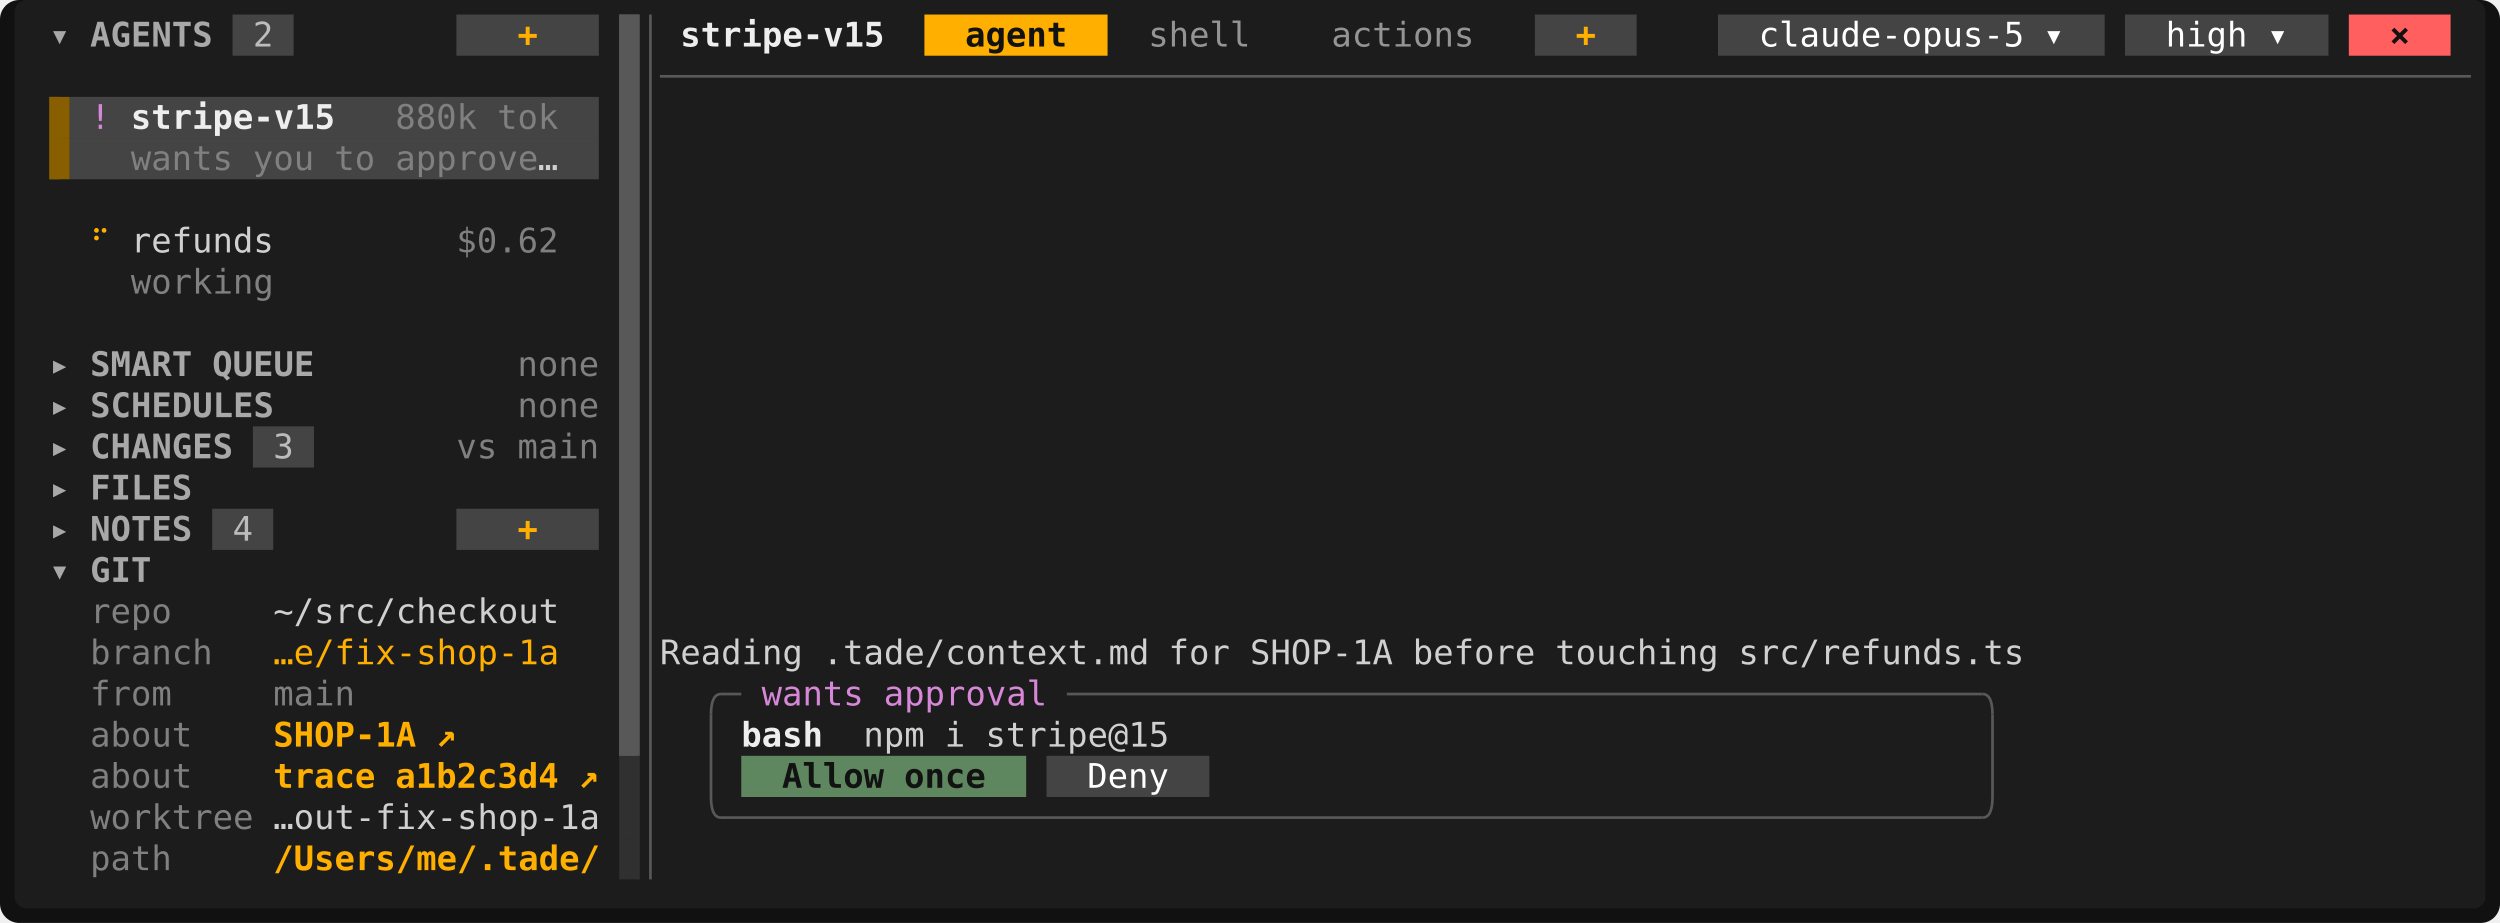
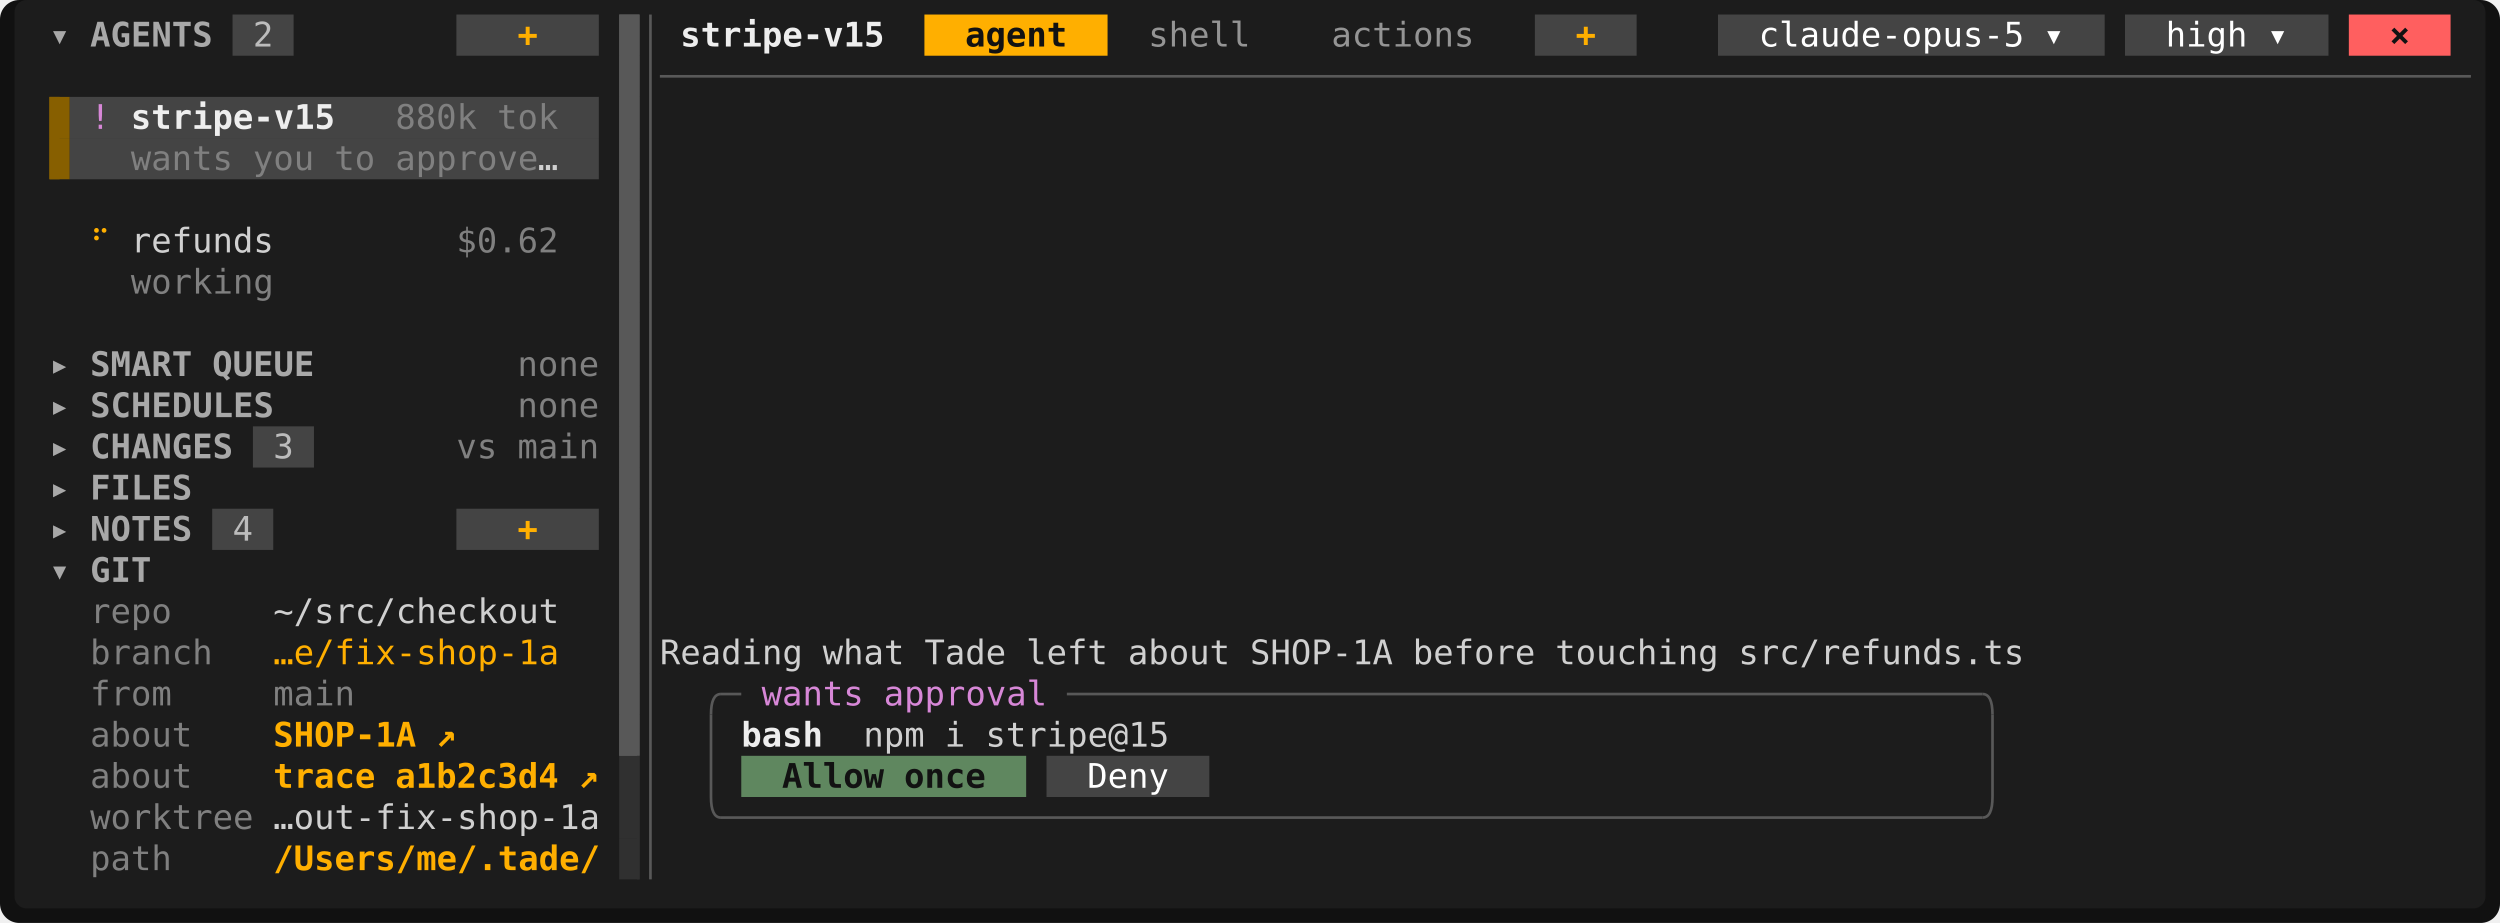
<svg xmlns="http://www.w3.org/2000/svg" viewBox="0 0 1032 381" width="1032" height="381" font-family="ui-monospace,SFMono-Regular,Menlo,Consolas,'DejaVu Sans Mono','Liberation Mono',monospace" font-size="14" role="img" aria-label="Tade">
  <rect width="1032" height="381" rx="8" fill="#111111" />
  <rect x="6" y="0" width="1020" height="375" rx="5" fill="#1c1c1c" />
  <rect x="96" y="6" width="25.2" height="17" fill="#444444" />
  <rect x="188.4" y="6" width="58.8" height="17" fill="#444444" />
  <rect x="255.6" y="6" width="8.4" height="17" fill="#585858" />
  <rect x="381.6" y="6" width="75.6" height="17" fill="#ffaf00" />
  <rect x="633.6" y="6" width="42" height="17" fill="#444444" />
  <rect x="709.2" y="6" width="159.6" height="17" fill="#444444" />
  <rect x="877.2" y="6" width="84" height="17" fill="#444444" />
  <rect x="969.6" y="6" width="42" height="17" fill="#ff5f5f" />
  <rect x="255.6" y="23" width="8.4" height="17" fill="#585858" />
  <rect x="20.4" y="40" width="8.4" height="17" fill="#875f00" />
  <rect x="28.8" y="40" width="218.4" height="17" fill="#444444" />
  <rect x="255.6" y="40" width="8.4" height="17" fill="#585858" />
  <rect x="20.4" y="57" width="8.4" height="17" fill="#875f00" />
  <rect x="28.8" y="57" width="218.4" height="17" fill="#444444" />
  <rect x="255.6" y="57" width="8.4" height="17" fill="#585858" />
  <rect x="255.6" y="74" width="8.4" height="17" fill="#585858" />
  <rect x="255.6" y="91" width="8.4" height="17" fill="#585858" />
  <rect x="255.6" y="108" width="8.4" height="17" fill="#585858" />
  <rect x="255.6" y="125" width="8.4" height="17" fill="#585858" />
  <rect x="255.6" y="142" width="8.4" height="17" fill="#585858" />
  <rect x="255.6" y="159" width="8.4" height="17" fill="#585858" />
  <rect x="104.4" y="176" width="25.2" height="17" fill="#444444" />
  <rect x="255.6" y="176" width="8.4" height="17" fill="#585858" />
  <rect x="255.6" y="193" width="8.4" height="17" fill="#585858" />
  <rect x="87.6" y="210" width="25.2" height="17" fill="#444444" />
  <rect x="188.4" y="210" width="58.8" height="17" fill="#444444" />
  <rect x="255.6" y="210" width="8.4" height="17" fill="#585858" />
  <rect x="255.6" y="227" width="8.4" height="17" fill="#585858" />
  <rect x="255.6" y="244" width="8.4" height="17" fill="#585858" />
  <rect x="255.6" y="261" width="8.4" height="17" fill="#585858" />
  <rect x="255.6" y="278" width="8.4" height="17" fill="#585858" />
  <rect x="255.6" y="295" width="8.4" height="17" fill="#585858" />
  <rect x="255.6" y="312" width="8.4" height="17" fill="#303030" />
  <rect x="306" y="312" width="117.6" height="17" fill="#5f875f" />
  <rect x="432" y="312" width="67.2" height="17" fill="#444444" />
  <rect x="255.6" y="329" width="8.4" height="17" fill="#303030" />
  <rect x="255.6" y="346" width="8.4" height="17" fill="#303030" />
  <rect x="255.6" y="6" width="8.4" height="306" fill="#585858" />
  <rect x="20.4" y="40" width="4.2" height="34" fill="#875f00" />
  <rect x="262.95" y="312" width="1.05" height="51" fill="#303030" />
  <line x1="268.5" y1="6" x2="268.5" y2="363" stroke="#585858" stroke-width="1.1" />
  <line x1="272.4" y1="31.5" x2="1020" y2="31.5" stroke="#585858" stroke-width="1.1" />
  <path d="M293.5 295Q293.5 286.5 297.6 286.5" fill="none" stroke="#585858" stroke-width="1.1" />
  <line x1="297.6" y1="286.5" x2="306" y2="286.5" stroke="#585858" stroke-width="1.1" />
  <line x1="440.4" y1="286.5" x2="818.4" y2="286.5" stroke="#585858" stroke-width="1.1" />
  <path d="M822.5 295Q822.5 286.5 818.4 286.5" fill="none" stroke="#585858" stroke-width="1.1" />
  <line x1="293.5" y1="295" x2="293.5" y2="329" stroke="#585858" stroke-width="1.1" />
  <line x1="822.5" y1="295" x2="822.5" y2="329" stroke="#585858" stroke-width="1.1" />
  <path d="M293.5 329Q293.5 337.5 297.6 337.5" fill="none" stroke="#585858" stroke-width="1.1" />
  <line x1="297.6" y1="337.5" x2="818.4" y2="337.5" stroke="#585858" stroke-width="1.1" />
  <path d="M822.5 329Q822.5 337.5 818.4 337.5" fill="none" stroke="#585858" stroke-width="1.1" />
  <text x="20.4" y="19.2" textLength="8.4" lengthAdjust="spacingAndGlyphs" fill="#a8a8a8" font-weight="700">▾</text>
  <text x="37.2" y="19.2" textLength="50.4" lengthAdjust="spacingAndGlyphs" fill="#a8a8a8" font-weight="700">AGENTS</text>
  <text x="104.4" y="19.2" textLength="8.4" lengthAdjust="spacingAndGlyphs" fill="#bcbcbc">2</text>
  <text x="213.6" y="19.2" textLength="8.4" lengthAdjust="spacingAndGlyphs" fill="#ffaf00" font-weight="700">+</text>
  <text x="280.8" y="19.2" textLength="84" lengthAdjust="spacingAndGlyphs" fill="#eeeeee" font-weight="700">stripe-v15</text>
  <text x="398.4" y="19.2" textLength="42" lengthAdjust="spacingAndGlyphs" fill="#121212" font-weight="700">agent</text>
  <text x="474" y="19.2" textLength="42" lengthAdjust="spacingAndGlyphs" fill="#949494">shell</text>
  <text x="549.6" y="19.2" textLength="58.8" lengthAdjust="spacingAndGlyphs" fill="#949494">actions</text>
  <text x="650.4" y="19.2" textLength="8.4" lengthAdjust="spacingAndGlyphs" fill="#ffaf00" font-weight="700">+</text>
  <text x="726" y="19.2" textLength="109.2" lengthAdjust="spacingAndGlyphs" fill="#ffffff">claude-opus-5</text>
  <text x="843.6" y="19.2" textLength="8.4" lengthAdjust="spacingAndGlyphs" fill="#ffffff">▾</text>
  <text x="894" y="19.2" textLength="33.6" lengthAdjust="spacingAndGlyphs" fill="#ffffff">high</text>
  <text x="936" y="19.2" textLength="8.4" lengthAdjust="spacingAndGlyphs" fill="#ffffff">▾</text>
  <text x="986.4" y="19.2" textLength="8.4" lengthAdjust="spacingAndGlyphs" fill="#121212" font-weight="700">×</text>
  <text x="37.2" y="53.2" textLength="8.4" lengthAdjust="spacingAndGlyphs" fill="#d787d7">!</text>
  <text x="54" y="53.2" textLength="84" lengthAdjust="spacingAndGlyphs" fill="#eeeeee" font-weight="700">stripe-v15</text>
  <text x="163.2" y="53.2" textLength="33.6" lengthAdjust="spacingAndGlyphs" fill="#808080">880k</text>
  <text x="205.2" y="53.2" textLength="25.2" lengthAdjust="spacingAndGlyphs" fill="#808080">tok</text>
  <text x="54" y="70.2" textLength="42" lengthAdjust="spacingAndGlyphs" fill="#808080">wants</text>
  <text x="104.4" y="70.2" textLength="25.2" lengthAdjust="spacingAndGlyphs" fill="#808080">you</text>
  <text x="138" y="70.2" textLength="16.8" lengthAdjust="spacingAndGlyphs" fill="#808080">to</text>
  <text x="163.2" y="70.2" textLength="58.8" lengthAdjust="spacingAndGlyphs" fill="#808080">approve</text>
  <text x="222" y="70.2" textLength="8.4" lengthAdjust="spacingAndGlyphs" fill="#d0d0d0">…</text>
  <text x="37.2" y="104.2" textLength="8.4" lengthAdjust="spacingAndGlyphs" fill="#ffaf00">⠋</text>
  <text x="54" y="104.2" textLength="58.8" lengthAdjust="spacingAndGlyphs" fill="#d0d0d0">refunds</text>
  <text x="188.4" y="104.2" textLength="42" lengthAdjust="spacingAndGlyphs" fill="#808080">$0.62</text>
  <text x="54" y="121.2" textLength="58.8" lengthAdjust="spacingAndGlyphs" fill="#808080">working</text>
  <text x="20.4" y="155.2" textLength="8.4" lengthAdjust="spacingAndGlyphs" fill="#a8a8a8" font-weight="700">▸</text>
  <text x="37.2" y="155.2" textLength="42" lengthAdjust="spacingAndGlyphs" fill="#a8a8a8" font-weight="700">SMART</text>
  <text x="87.6" y="155.2" textLength="42" lengthAdjust="spacingAndGlyphs" fill="#a8a8a8" font-weight="700">QUEUE</text>
  <text x="213.6" y="155.2" textLength="33.6" lengthAdjust="spacingAndGlyphs" fill="#808080">none</text>
  <text x="20.4" y="172.2" textLength="8.4" lengthAdjust="spacingAndGlyphs" fill="#a8a8a8" font-weight="700">▸</text>
  <text x="37.2" y="172.2" textLength="75.6" lengthAdjust="spacingAndGlyphs" fill="#a8a8a8" font-weight="700">SCHEDULES</text>
  <text x="213.6" y="172.2" textLength="33.6" lengthAdjust="spacingAndGlyphs" fill="#808080">none</text>
  <text x="20.4" y="189.2" textLength="8.4" lengthAdjust="spacingAndGlyphs" fill="#a8a8a8" font-weight="700">▸</text>
  <text x="37.2" y="189.2" textLength="58.8" lengthAdjust="spacingAndGlyphs" fill="#a8a8a8" font-weight="700">CHANGES</text>
  <text x="112.8" y="189.2" textLength="8.4" lengthAdjust="spacingAndGlyphs" fill="#bcbcbc">3</text>
  <text x="188.4" y="189.2" textLength="16.8" lengthAdjust="spacingAndGlyphs" fill="#808080">vs</text>
  <text x="213.6" y="189.2" textLength="33.6" lengthAdjust="spacingAndGlyphs" fill="#808080">main</text>
  <text x="20.4" y="206.2" textLength="8.4" lengthAdjust="spacingAndGlyphs" fill="#a8a8a8" font-weight="700">▸</text>
  <text x="37.2" y="206.2" textLength="42" lengthAdjust="spacingAndGlyphs" fill="#a8a8a8" font-weight="700">FILES</text>
  <text x="20.4" y="223.2" textLength="8.4" lengthAdjust="spacingAndGlyphs" fill="#a8a8a8" font-weight="700">▸</text>
  <text x="37.2" y="223.2" textLength="42" lengthAdjust="spacingAndGlyphs" fill="#a8a8a8" font-weight="700">NOTES</text>
  <text x="96" y="223.2" textLength="8.4" lengthAdjust="spacingAndGlyphs" fill="#bcbcbc">4</text>
  <text x="213.6" y="223.2" textLength="8.4" lengthAdjust="spacingAndGlyphs" fill="#ffaf00" font-weight="700">+</text>
  <text x="20.4" y="240.2" textLength="8.4" lengthAdjust="spacingAndGlyphs" fill="#a8a8a8" font-weight="700">▾</text>
  <text x="37.2" y="240.2" textLength="25.2" lengthAdjust="spacingAndGlyphs" fill="#a8a8a8" font-weight="700">GIT</text>
  <text x="37.2" y="257.2" textLength="33.6" lengthAdjust="spacingAndGlyphs" fill="#808080">repo</text>
  <text x="112.8" y="257.2" textLength="117.6" lengthAdjust="spacingAndGlyphs" fill="#d0d0d0">~/src/checkout</text>
  <text x="37.2" y="274.2" textLength="50.4" lengthAdjust="spacingAndGlyphs" fill="#808080">branch</text>
  <text x="112.8" y="274.2" textLength="117.6" lengthAdjust="spacingAndGlyphs" fill="#ffaf00">…e/fix-shop-1a</text>
  <text x="272.4" y="274.2" textLength="58.8" lengthAdjust="spacingAndGlyphs" fill="#d0d0d0">Reading</text>
-   <text x="339.6" y="274.2" textLength="134.4" lengthAdjust="spacingAndGlyphs" fill="#d0d0d0">.tade/context.md</text>
-   <text x="482.4" y="274.2" textLength="25.2" lengthAdjust="spacingAndGlyphs" fill="#d0d0d0">for</text>
+   <text x="339.6" y="274.2" textLength="33.6" lengthAdjust="spacingAndGlyphs" fill="#d0d0d0">what</text>
+   <text x="381.6" y="274.2" textLength="33.6" lengthAdjust="spacingAndGlyphs" fill="#d0d0d0">Tade</text>
+   <text x="423.6" y="274.2" textLength="33.6" lengthAdjust="spacingAndGlyphs" fill="#d0d0d0">left</text>
+   <text x="465.6" y="274.2" textLength="42" lengthAdjust="spacingAndGlyphs" fill="#d0d0d0">about</text>
  <text x="516" y="274.2" textLength="58.8" lengthAdjust="spacingAndGlyphs" fill="#d0d0d0">SHOP-1A</text>
  <text x="583.2" y="274.2" textLength="50.4" lengthAdjust="spacingAndGlyphs" fill="#d0d0d0">before</text>
  <text x="642" y="274.2" textLength="67.2" lengthAdjust="spacingAndGlyphs" fill="#d0d0d0">touching</text>
  <text x="717.6" y="274.2" textLength="117.6" lengthAdjust="spacingAndGlyphs" fill="#d0d0d0">src/refunds.ts</text>
  <text x="37.2" y="291.2" textLength="33.6" lengthAdjust="spacingAndGlyphs" fill="#808080">from</text>
  <text x="112.8" y="291.2" textLength="33.6" lengthAdjust="spacingAndGlyphs" fill="#808080">main</text>
  <text x="314.4" y="291.2" textLength="42" lengthAdjust="spacingAndGlyphs" fill="#d787d7">wants</text>
  <text x="364.8" y="291.2" textLength="67.2" lengthAdjust="spacingAndGlyphs" fill="#d787d7">approval</text>
  <text x="37.2" y="308.2" textLength="42" lengthAdjust="spacingAndGlyphs" fill="#808080">about</text>
  <text x="112.8" y="308.2" textLength="58.8" lengthAdjust="spacingAndGlyphs" fill="#ffaf00" font-weight="700">SHOP-1A</text>
  <text x="180" y="308.2" textLength="8.4" lengthAdjust="spacingAndGlyphs" fill="#ffaf00" font-weight="700">↗</text>
  <text x="306" y="308.2" textLength="33.6" lengthAdjust="spacingAndGlyphs" fill="#eeeeee" font-weight="700">bash</text>
  <text x="356.4" y="308.2" textLength="25.2" lengthAdjust="spacingAndGlyphs" fill="#d0d0d0">npm</text>
  <text x="390" y="308.2" textLength="8.4" lengthAdjust="spacingAndGlyphs" fill="#d0d0d0">i</text>
  <text x="406.8" y="308.2" textLength="75.6" lengthAdjust="spacingAndGlyphs" fill="#d0d0d0">stripe@15</text>
  <text x="37.2" y="325.2" textLength="42" lengthAdjust="spacingAndGlyphs" fill="#808080">about</text>
  <text x="112.8" y="325.2" textLength="42" lengthAdjust="spacingAndGlyphs" fill="#ffaf00" font-weight="700">trace</text>
  <text x="163.2" y="325.2" textLength="67.2" lengthAdjust="spacingAndGlyphs" fill="#ffaf00" font-weight="700">a1b2c3d4</text>
  <text x="238.8" y="325.2" textLength="8.4" lengthAdjust="spacingAndGlyphs" fill="#ffaf00" font-weight="700">↗</text>
  <text x="322.8" y="325.2" textLength="42" lengthAdjust="spacingAndGlyphs" fill="#121212" font-weight="700">Allow</text>
  <text x="373.2" y="325.2" textLength="33.6" lengthAdjust="spacingAndGlyphs" fill="#121212" font-weight="700">once</text>
  <text x="448.8" y="325.2" textLength="33.6" lengthAdjust="spacingAndGlyphs" fill="#ffffff">Deny</text>
  <text x="37.2" y="342.2" textLength="67.2" lengthAdjust="spacingAndGlyphs" fill="#808080">worktree</text>
  <text x="112.8" y="342.2" textLength="134.4" lengthAdjust="spacingAndGlyphs" fill="#d0d0d0">…out-fix-shop-1a</text>
  <text x="37.2" y="359.2" textLength="33.6" lengthAdjust="spacingAndGlyphs" fill="#808080">path</text>
  <text x="112.8" y="359.2" textLength="134.4" lengthAdjust="spacingAndGlyphs" fill="#ffaf00" font-weight="700">/Users/me/.tade/</text>
</svg>
